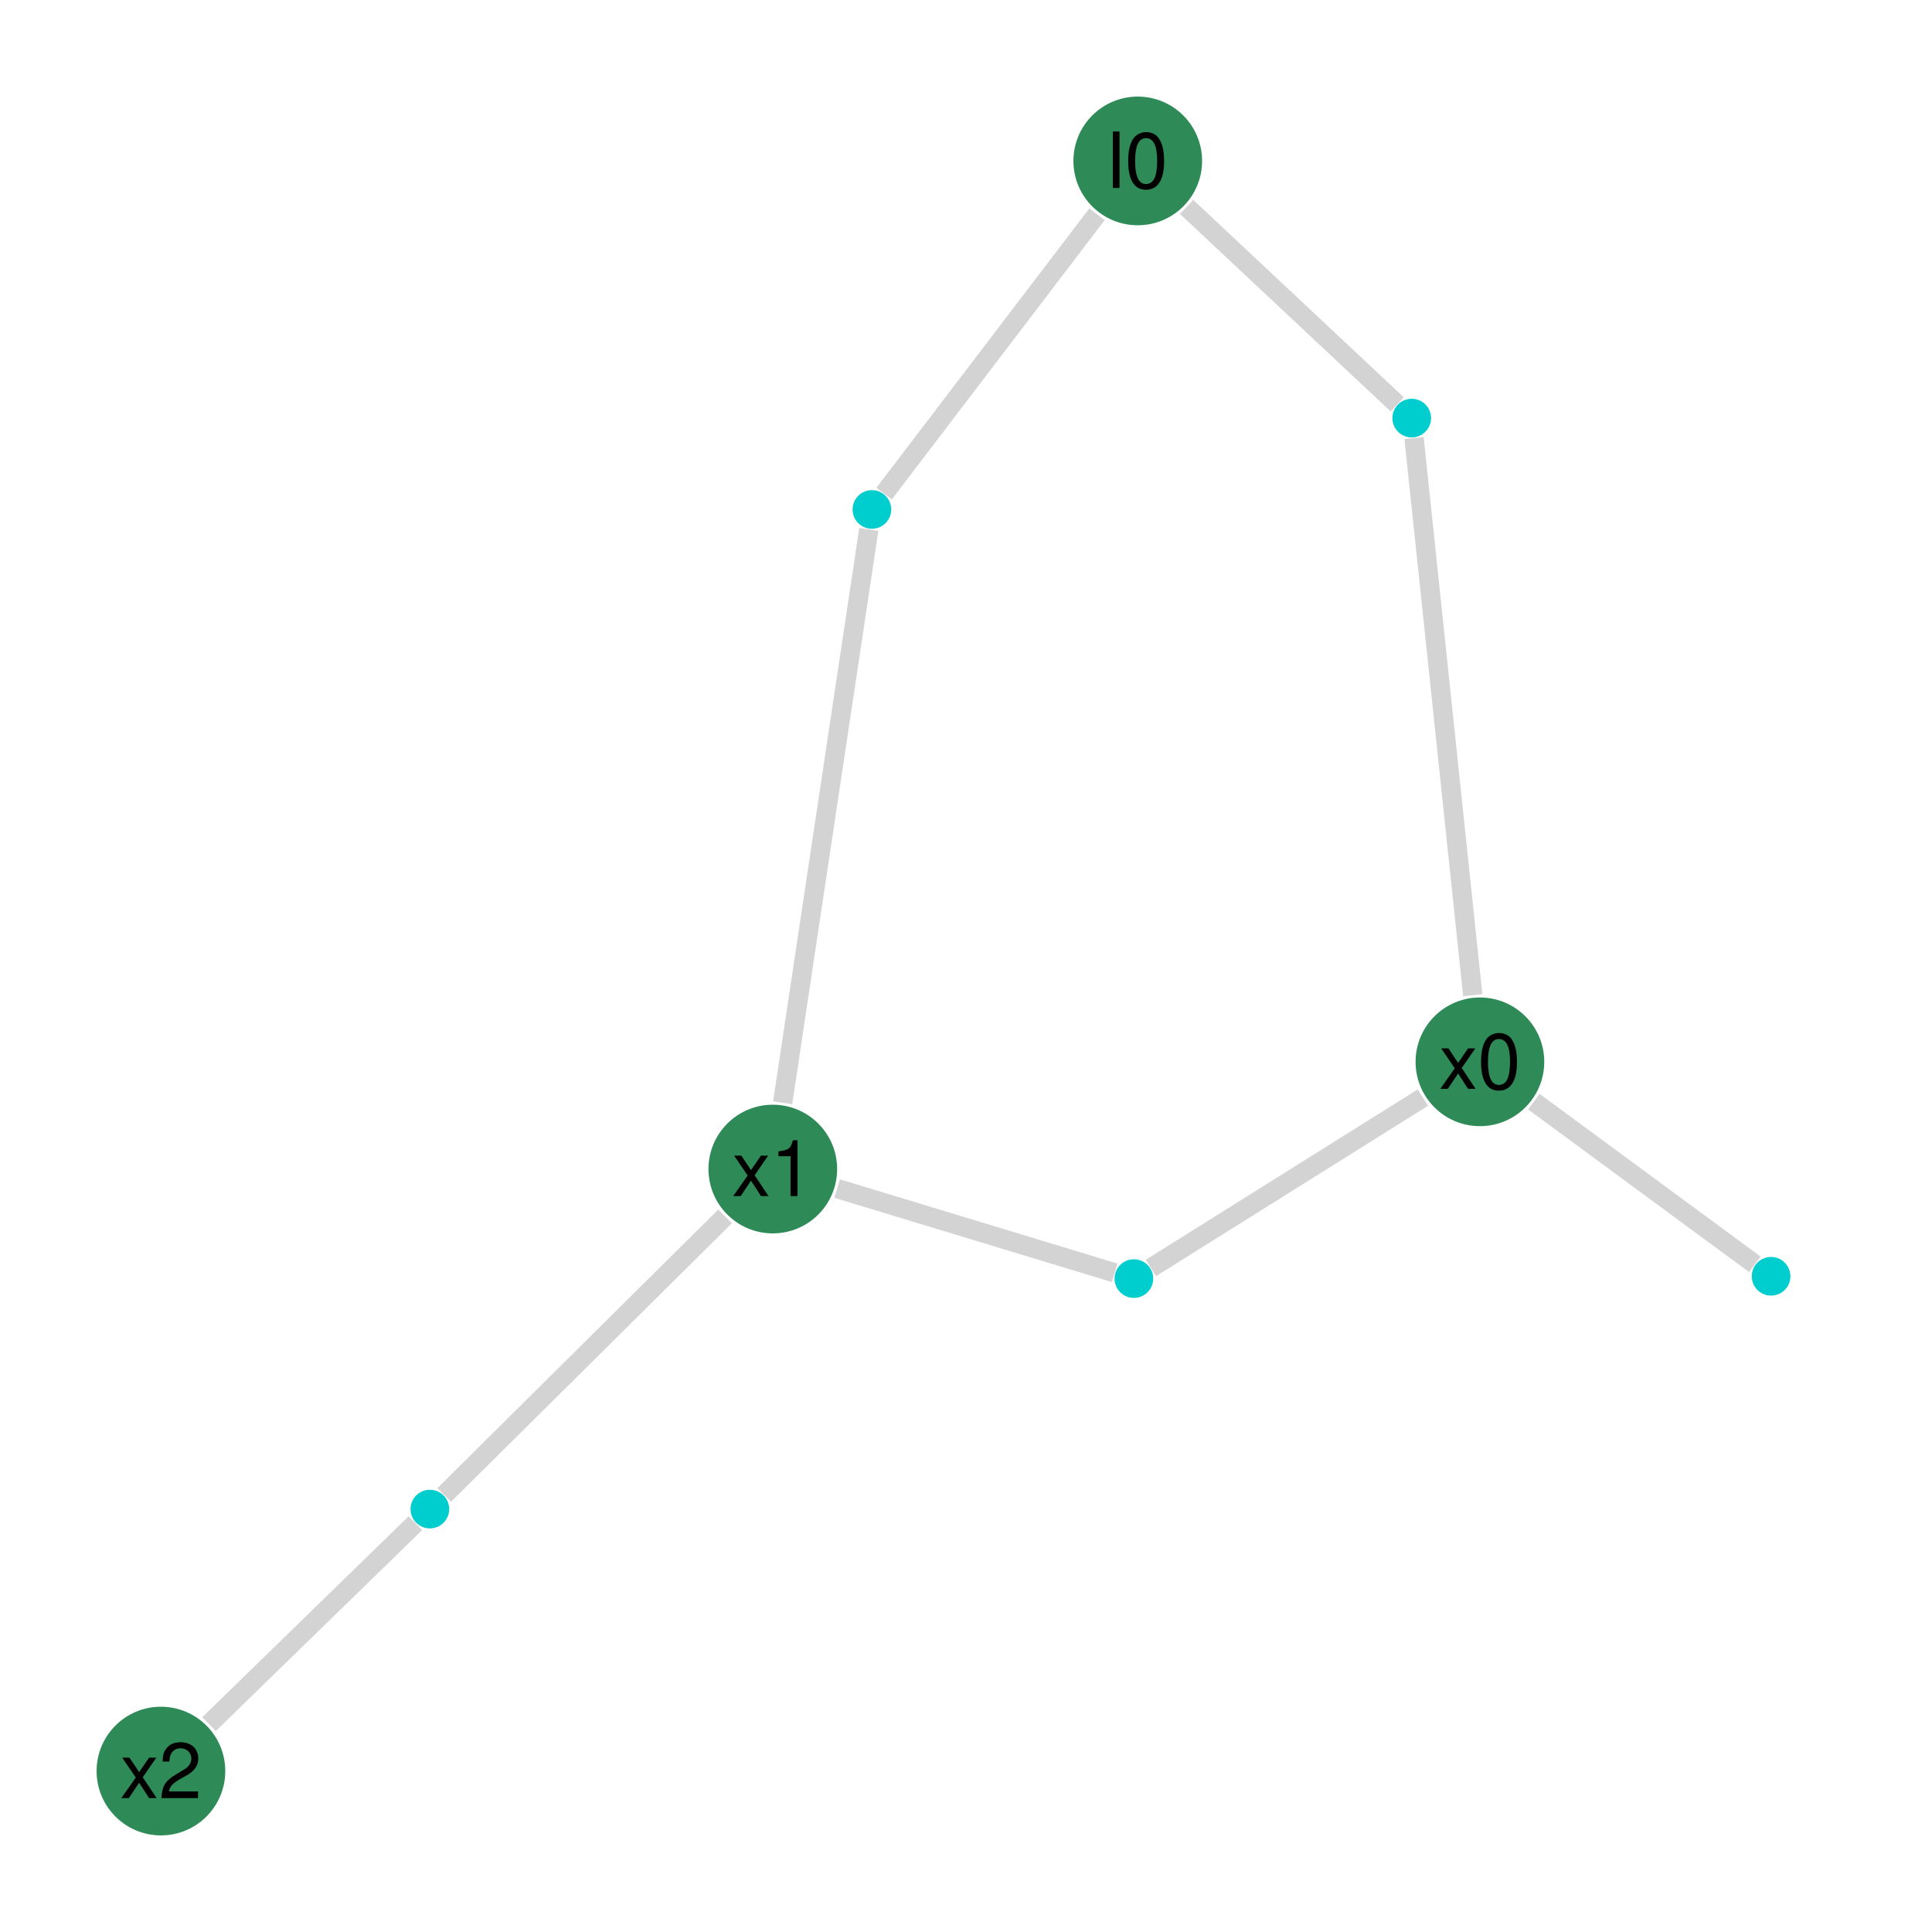
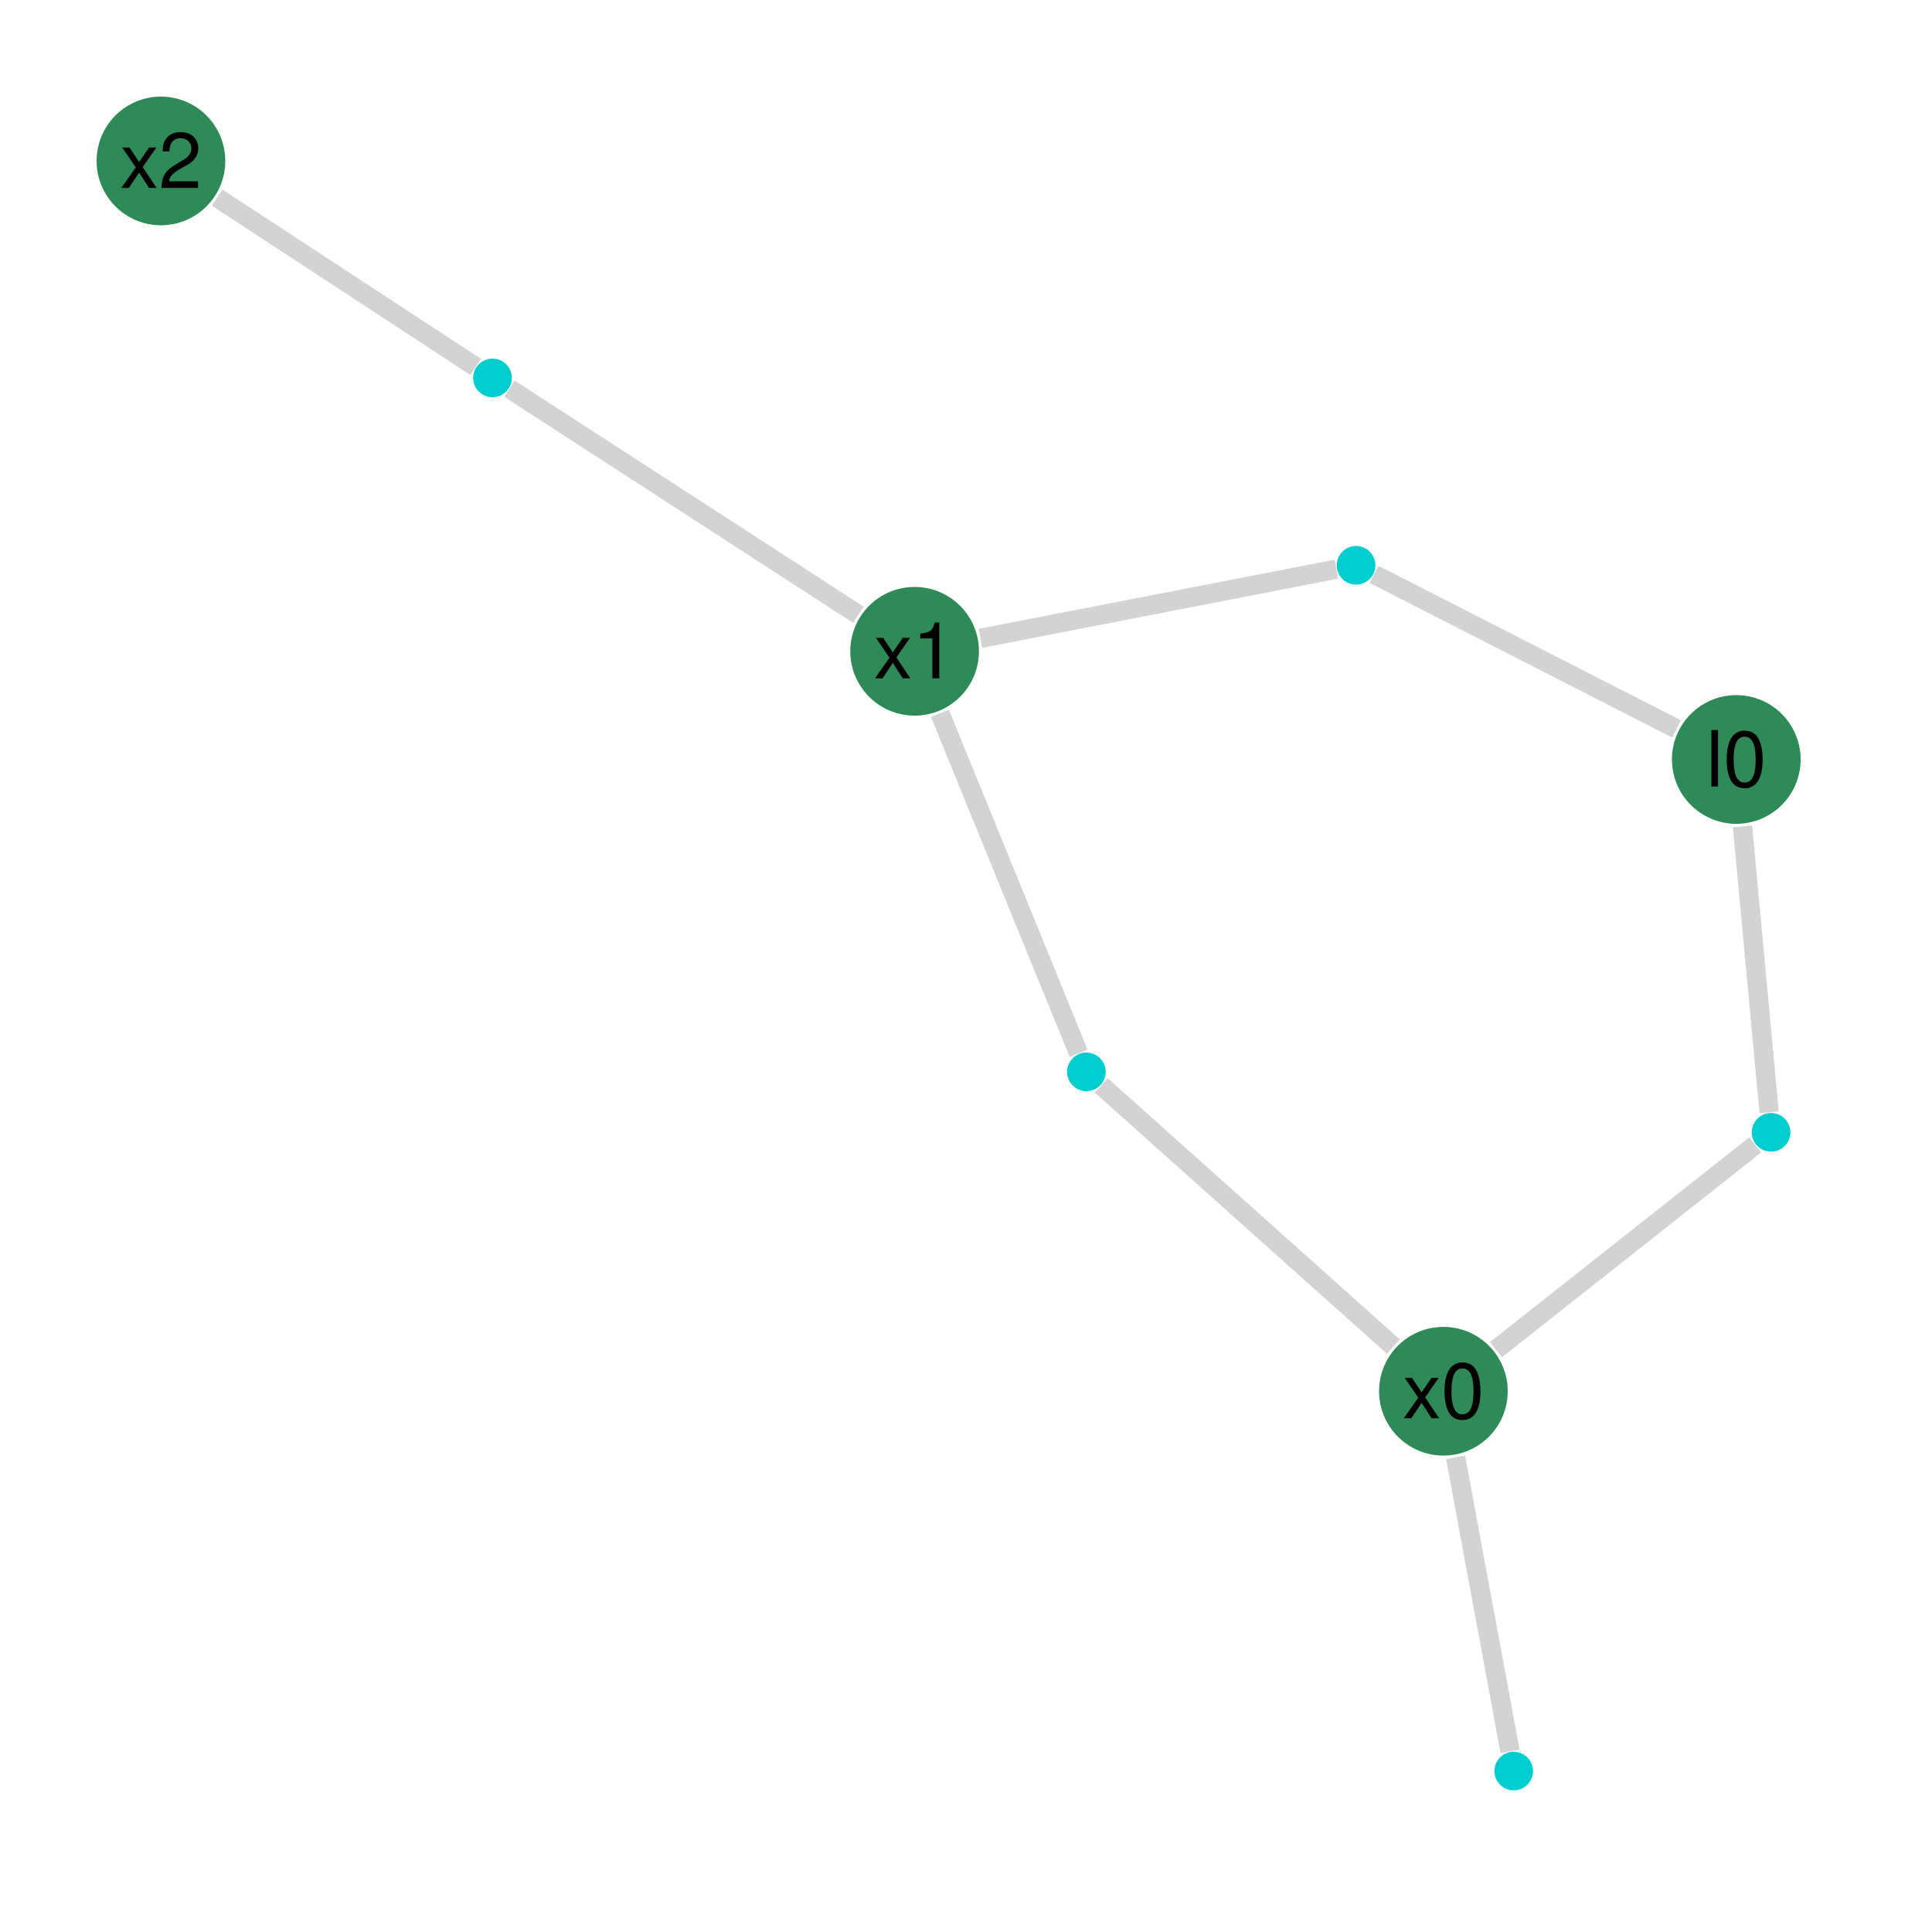
<svg xmlns="http://www.w3.org/2000/svg" version="1.2" width="100mm" height="100mm" viewBox="0 0 100 100" stroke="none" fill="#000000" stroke-width="0.3" font-size="3.88">
  <defs>
    <marker id="arrow" markerWidth="15" markerHeight="7" refX="5" refY="3.5" orient="auto" markerUnits="strokeWidth">
      <path d="M0,0 L15,3.5 L0,7 z" stroke="context-stroke" fill="context-stroke" />
    </marker>
  </defs>
-   <g fill="#000000" fill-opacity="0.000" id="img-4459b088-1">
+   <g fill="#000000" fill-opacity="0.000" id="img-c8715fe4-1">
    <g transform="translate(50,50)">
      <path d="M-50,-50 L50,-50 50,50 -50,50  z" class="primitive" />
    </g>
  </g>
-   <g stroke-width="1" stroke="#D3D3D3" id="img-4459b088-2">
+   <g stroke-width="1" stroke="#D3D3D3" id="img-c8715fe4-2">
</g>
-   <g stroke-width="1" stroke="#D3D3D3" id="img-4459b088-3">
-     <g transform="translate(85.11,61.23)">
-       <path fill="none" d="M-5.72,-4.21 L5.72,4.21 " class="primitive" />
+   <g stroke-width="1" stroke="#D3D3D3" id="img-c8715fe4-3">
+     <g transform="translate(76.75,83.04)">
+       <path fill="none" d="M-1.41,-7.61 L1.41,7.61 " class="primitive" />
    </g>
-     <g transform="translate(66.61,61.22)">
-       <path fill="none" d="M7.04,-4.41 L-7.04,4.41 " class="primitive" />
+     <g transform="translate(64.56,62.94)">
+       <path fill="none" d="M7.56,6.76 L-7.56,-6.76 " class="primitive" />
    </g>
-     <g transform="translate(74.71,37.09)">
-       <path fill="none" d="M1.52,14.42 L-1.52,-14.42 " class="primitive" />
+     <g transform="translate(84.14,64.56)">
+       <path fill="none" d="M-6.71,5.3 L6.71,-5.3 " class="primitive" />
    </g>
-     <g transform="translate(50.51,63.7)">
-       <path fill="none" d="M-7.18,-2.18 L7.18,2.18 " class="primitive" />
+     <g transform="translate(52.24,45.72)">
+       <path fill="none" d="M-3.59,-8.8 L3.59,8.8 " class="primitive" />
    </g>
-     <g transform="translate(42.74,42.24)">
-       <path fill="none" d="M-2.23,14.84 L2.23,-14.84 " class="primitive" />
+     <g transform="translate(59.96,31.25)">
+       <path fill="none" d="M-9.21,1.79 L9.21,-1.79 " class="primitive" />
    </g>
-     <g transform="translate(30.26,70.17)">
-       <path fill="none" d="M7.27,-7.21 L-7.27,7.21 " class="primitive" />
+     <g transform="translate(35.4,25.97)">
+       <path fill="none" d="M9.03,5.85 L-9.03,-5.85 " class="primitive" />
    </g>
-     <g transform="translate(66.87,15.82)">
-       <path fill="none" d="M-5.45,-5.11 L5.45,5.11 " class="primitive" />
+     <g transform="translate(90.88,50.17)">
+       <path fill="none" d="M-0.69,-7.4 L0.69,7.4 " class="primitive" />
    </g>
-     <g transform="translate(51.27,18.32)">
-       <path fill="none" d="M5.51,-7.23 L-5.51,7.23 " class="primitive" />
+     <g transform="translate(78.95,33.73)">
+       <path fill="none" d="M7.83,4 L-7.83,-4 " class="primitive" />
    </g>
-     <g transform="translate(16.16,84.04)">
-       <path fill="none" d="M-5.34,5.2 L5.34,-5.2 " class="primitive" />
+     <g transform="translate(17.93,14.61)">
+       <path fill="none" d="M-6.69,-4.38 L6.69,4.38 " class="primitive" />
    </g>
  </g>
-   <g fill="#D3D3D3" id="img-4459b088-4">
+   <g fill="#D3D3D3" id="img-c8715fe4-4">
</g>
-   <g fill="#D3D3D3" id="img-4459b088-5">
+   <g fill="#D3D3D3" id="img-c8715fe4-5">
</g>
-   <g font-size="4" fill="#000000" id="img-4459b088-6">
+   <g font-size="4" fill="#000000" id="img-c8715fe4-6">
</g>
-   <g stroke-width="0" stroke="#000000" stroke-opacity="0.000" id="img-4459b088-7">
-     <g transform="translate(76.6,54.96)" fill="#2E8B57">
+   <g stroke-width="0" stroke="#000000" stroke-opacity="0.000" id="img-c8715fe4-7">
+     <g transform="translate(74.71,72.01)" fill="#2E8B57">
      <circle cx="0" cy="0" r="3.33" class="primitive" />
    </g>
-     <g transform="translate(40,60.51)" fill="#2E8B57">
+     <g transform="translate(47.34,33.71)" fill="#2E8B57">
      <circle cx="0" cy="0" r="3.33" class="primitive" />
    </g>
-     <g transform="translate(58.89,8.33)" fill="#2E8B57">
+     <g transform="translate(89.87,39.31)" fill="#2E8B57">
      <circle cx="0" cy="0" r="3.33" class="primitive" />
    </g>
-     <g transform="translate(91.67,66.06)" fill="#00CDCD">
+     <g transform="translate(78.35,91.67)" fill="#00CDCD">
      <circle cx="0" cy="0" r="1" class="primitive" />
    </g>
-     <g transform="translate(58.69,66.18)" fill="#00CDCD">
+     <g transform="translate(56.23,55.48)" fill="#00CDCD">
      <circle cx="0" cy="0" r="1" class="primitive" />
    </g>
-     <g transform="translate(73.07,21.64)" fill="#00CDCD">
+     <g transform="translate(91.67,58.61)" fill="#00CDCD">
      <circle cx="0" cy="0" r="1" class="primitive" />
    </g>
-     <g transform="translate(45.13,26.37)" fill="#00CDCD">
+     <g transform="translate(70.19,29.26)" fill="#00CDCD">
      <circle cx="0" cy="0" r="1" class="primitive" />
    </g>
-     <g transform="translate(8.33,91.67)" fill="#2E8B57">
+     <g transform="translate(8.33,8.33)" fill="#2E8B57">
      <circle cx="0" cy="0" r="3.33" class="primitive" />
    </g>
-     <g transform="translate(22.25,78.11)" fill="#00CDCD">
+     <g transform="translate(25.49,19.56)" fill="#00CDCD">
      <circle cx="0" cy="0" r="1" class="primitive" />
    </g>
  </g>
-   <g font-family="Helvetica" font-size="4" fill="#000000" id="img-4459b088-8">
-     <g transform="translate(76.6,54.96)">
+   <g font-family="Helvetica" font-size="4" fill="#000000" id="img-c8715fe4-8">
+     <g transform="translate(74.71,72.01)">
      <g class="primitive">
        <text text-anchor="middle" dy="0.35em">x0</text>
      </g>
    </g>
-     <g transform="translate(40,60.51)">
+     <g transform="translate(47.34,33.71)">
      <g class="primitive">
        <text text-anchor="middle" dy="0.35em">x1</text>
      </g>
    </g>
-     <g transform="translate(58.89,8.33)">
+     <g transform="translate(89.87,39.31)">
      <g class="primitive">
        <text text-anchor="middle" dy="0.35em">l0</text>
      </g>
    </g>
-     <g transform="translate(91.67,66.06)">
+     <g transform="translate(78.35,91.67)">
      <g class="primitive">
        <text text-anchor="middle" dy="0.35em" />
      </g>
    </g>
-     <g transform="translate(58.69,66.18)">
+     <g transform="translate(56.23,55.48)">
      <g class="primitive">
        <text text-anchor="middle" dy="0.35em" />
      </g>
    </g>
-     <g transform="translate(73.07,21.64)">
+     <g transform="translate(91.67,58.61)">
      <g class="primitive">
        <text text-anchor="middle" dy="0.35em" />
      </g>
    </g>
-     <g transform="translate(45.13,26.37)">
+     <g transform="translate(70.19,29.26)">
      <g class="primitive">
        <text text-anchor="middle" dy="0.35em" />
      </g>
    </g>
-     <g transform="translate(8.33,91.67)">
+     <g transform="translate(8.33,8.33)">
      <g class="primitive">
        <text text-anchor="middle" dy="0.35em">x2</text>
      </g>
    </g>
-     <g transform="translate(22.25,78.11)">
+     <g transform="translate(25.49,19.56)">
      <g class="primitive">
        <text text-anchor="middle" dy="0.35em" />
      </g>
    </g>
  </g>
-   <g font-family="Helvetica" font-size="4" fill="#000000" id="img-4459b088-9">
+   <g font-family="Helvetica" font-size="4" fill="#000000" id="img-c8715fe4-9">
    <g transform="translate(50,0)">
      <g class="primitive">
        <text text-anchor="middle" dy="0.35em" />
      </g>
    </g>
  </g>
</svg>
